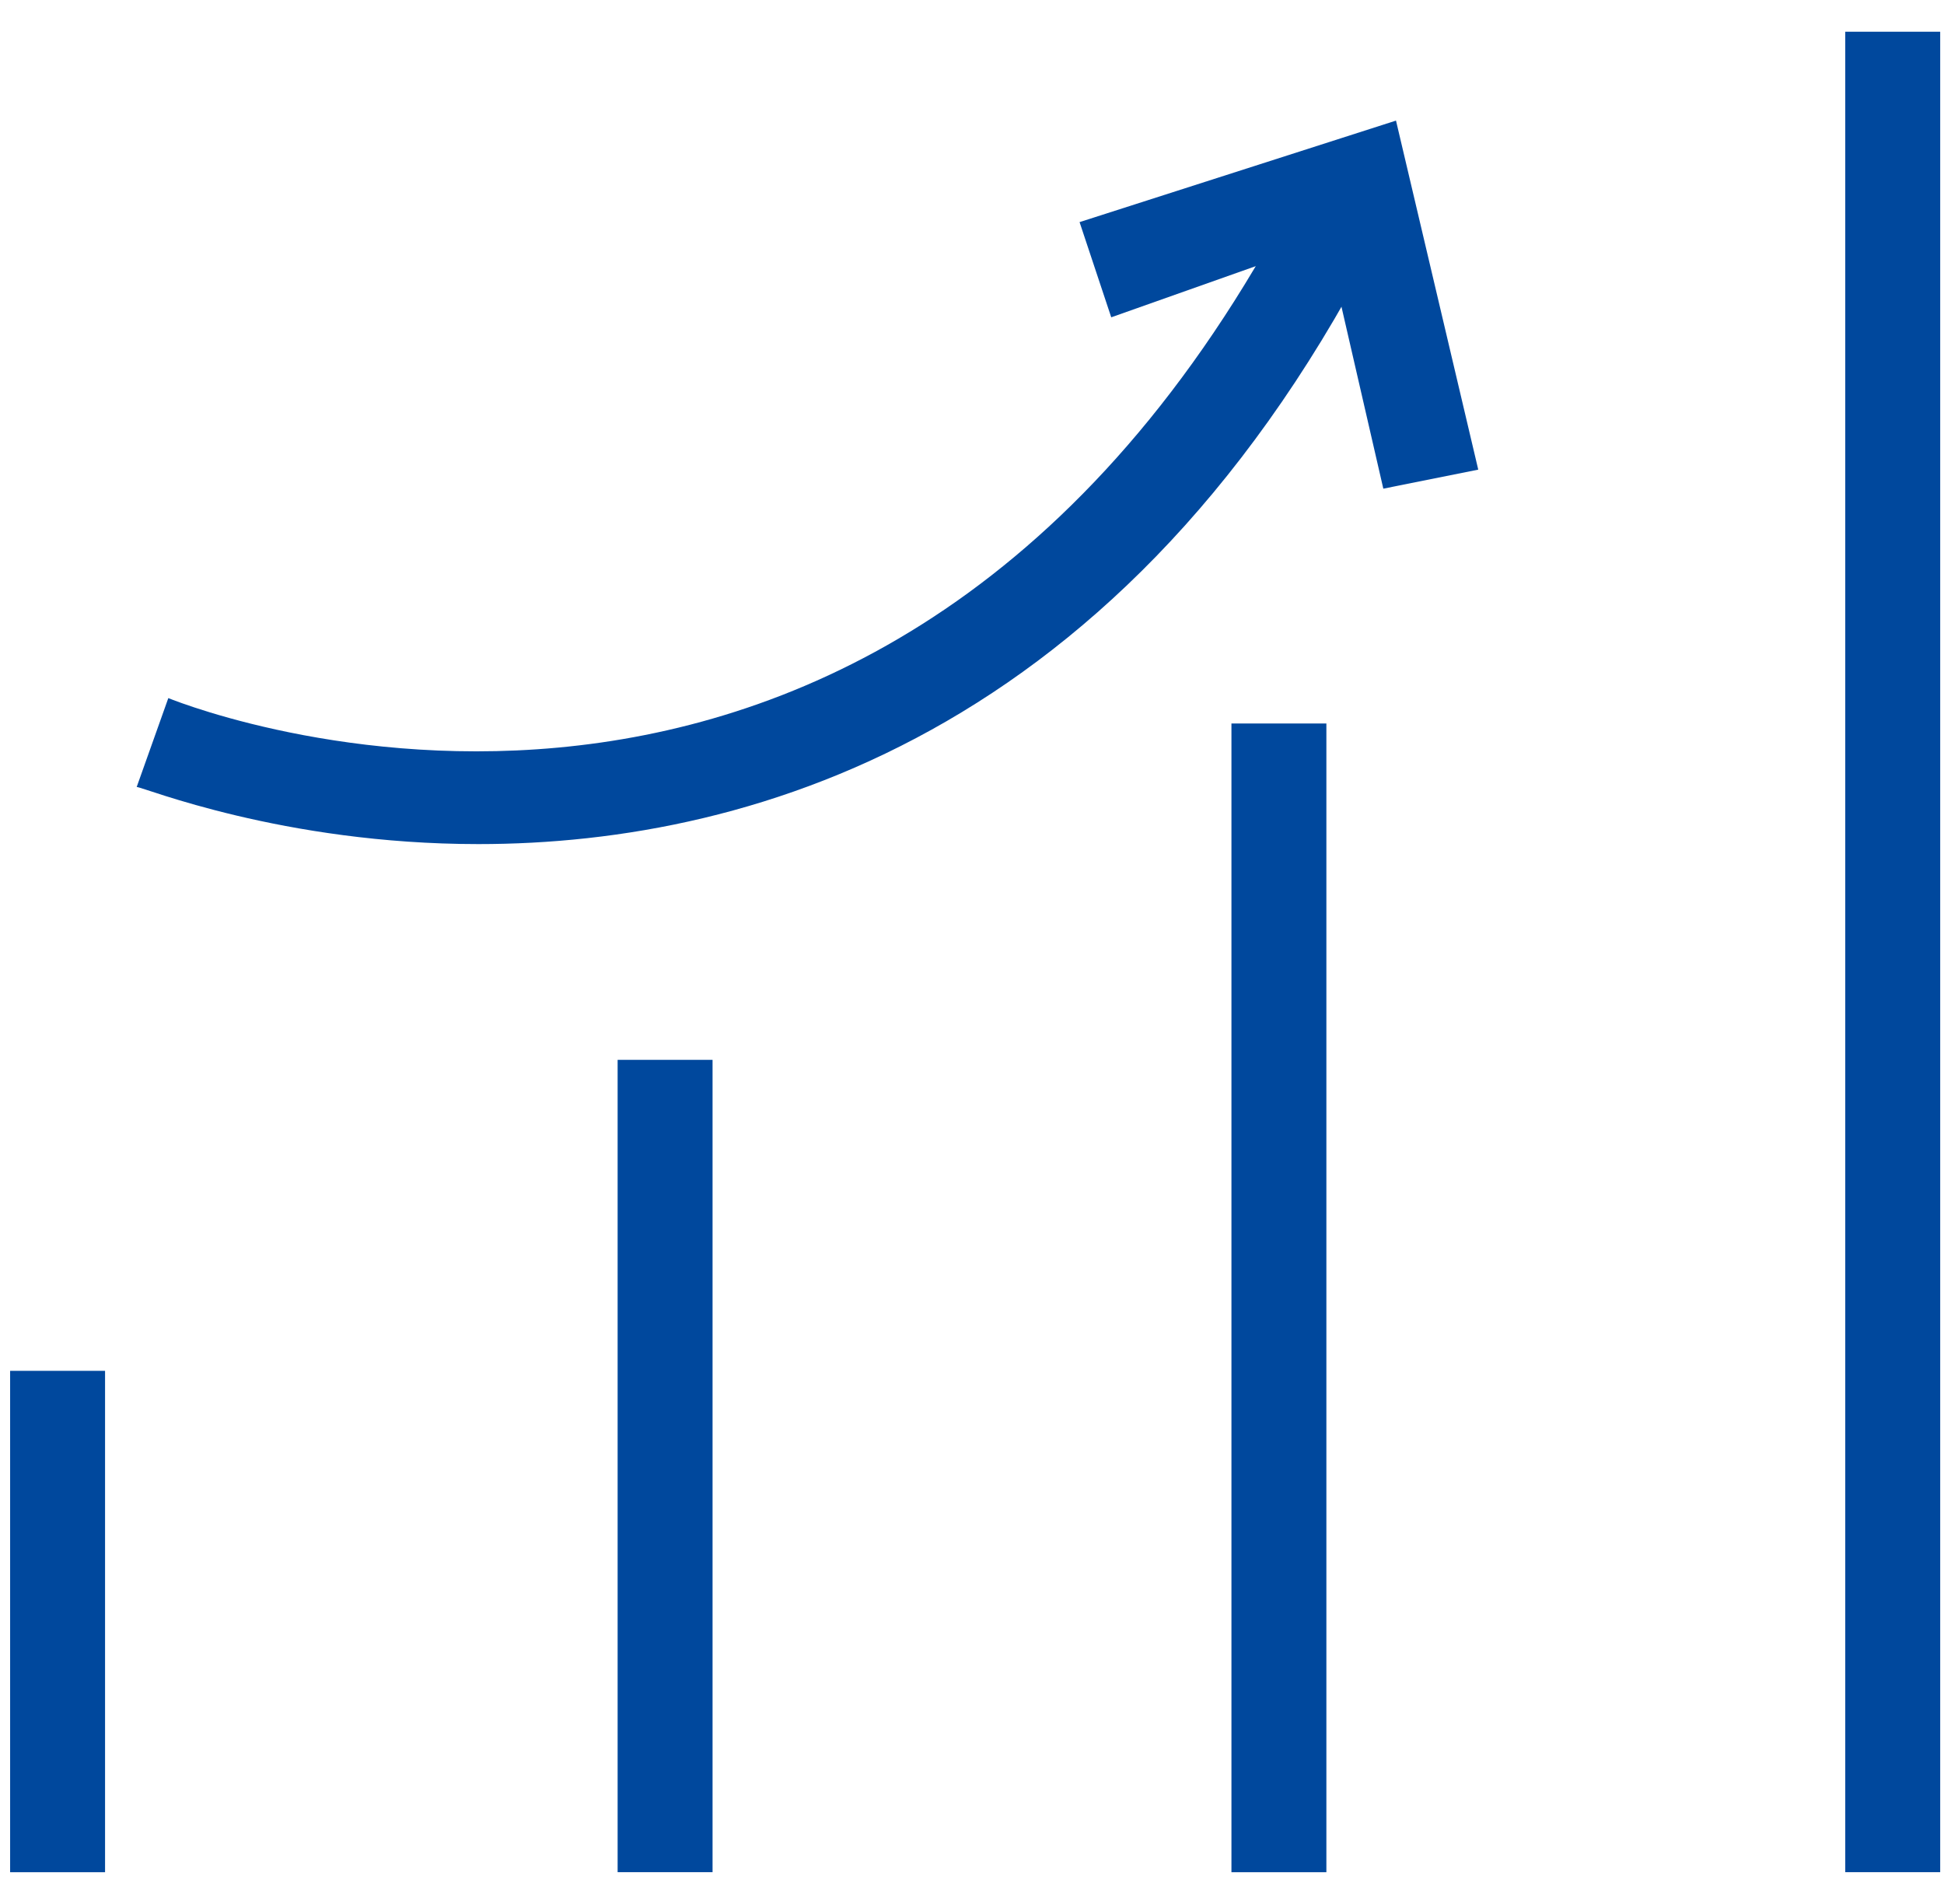
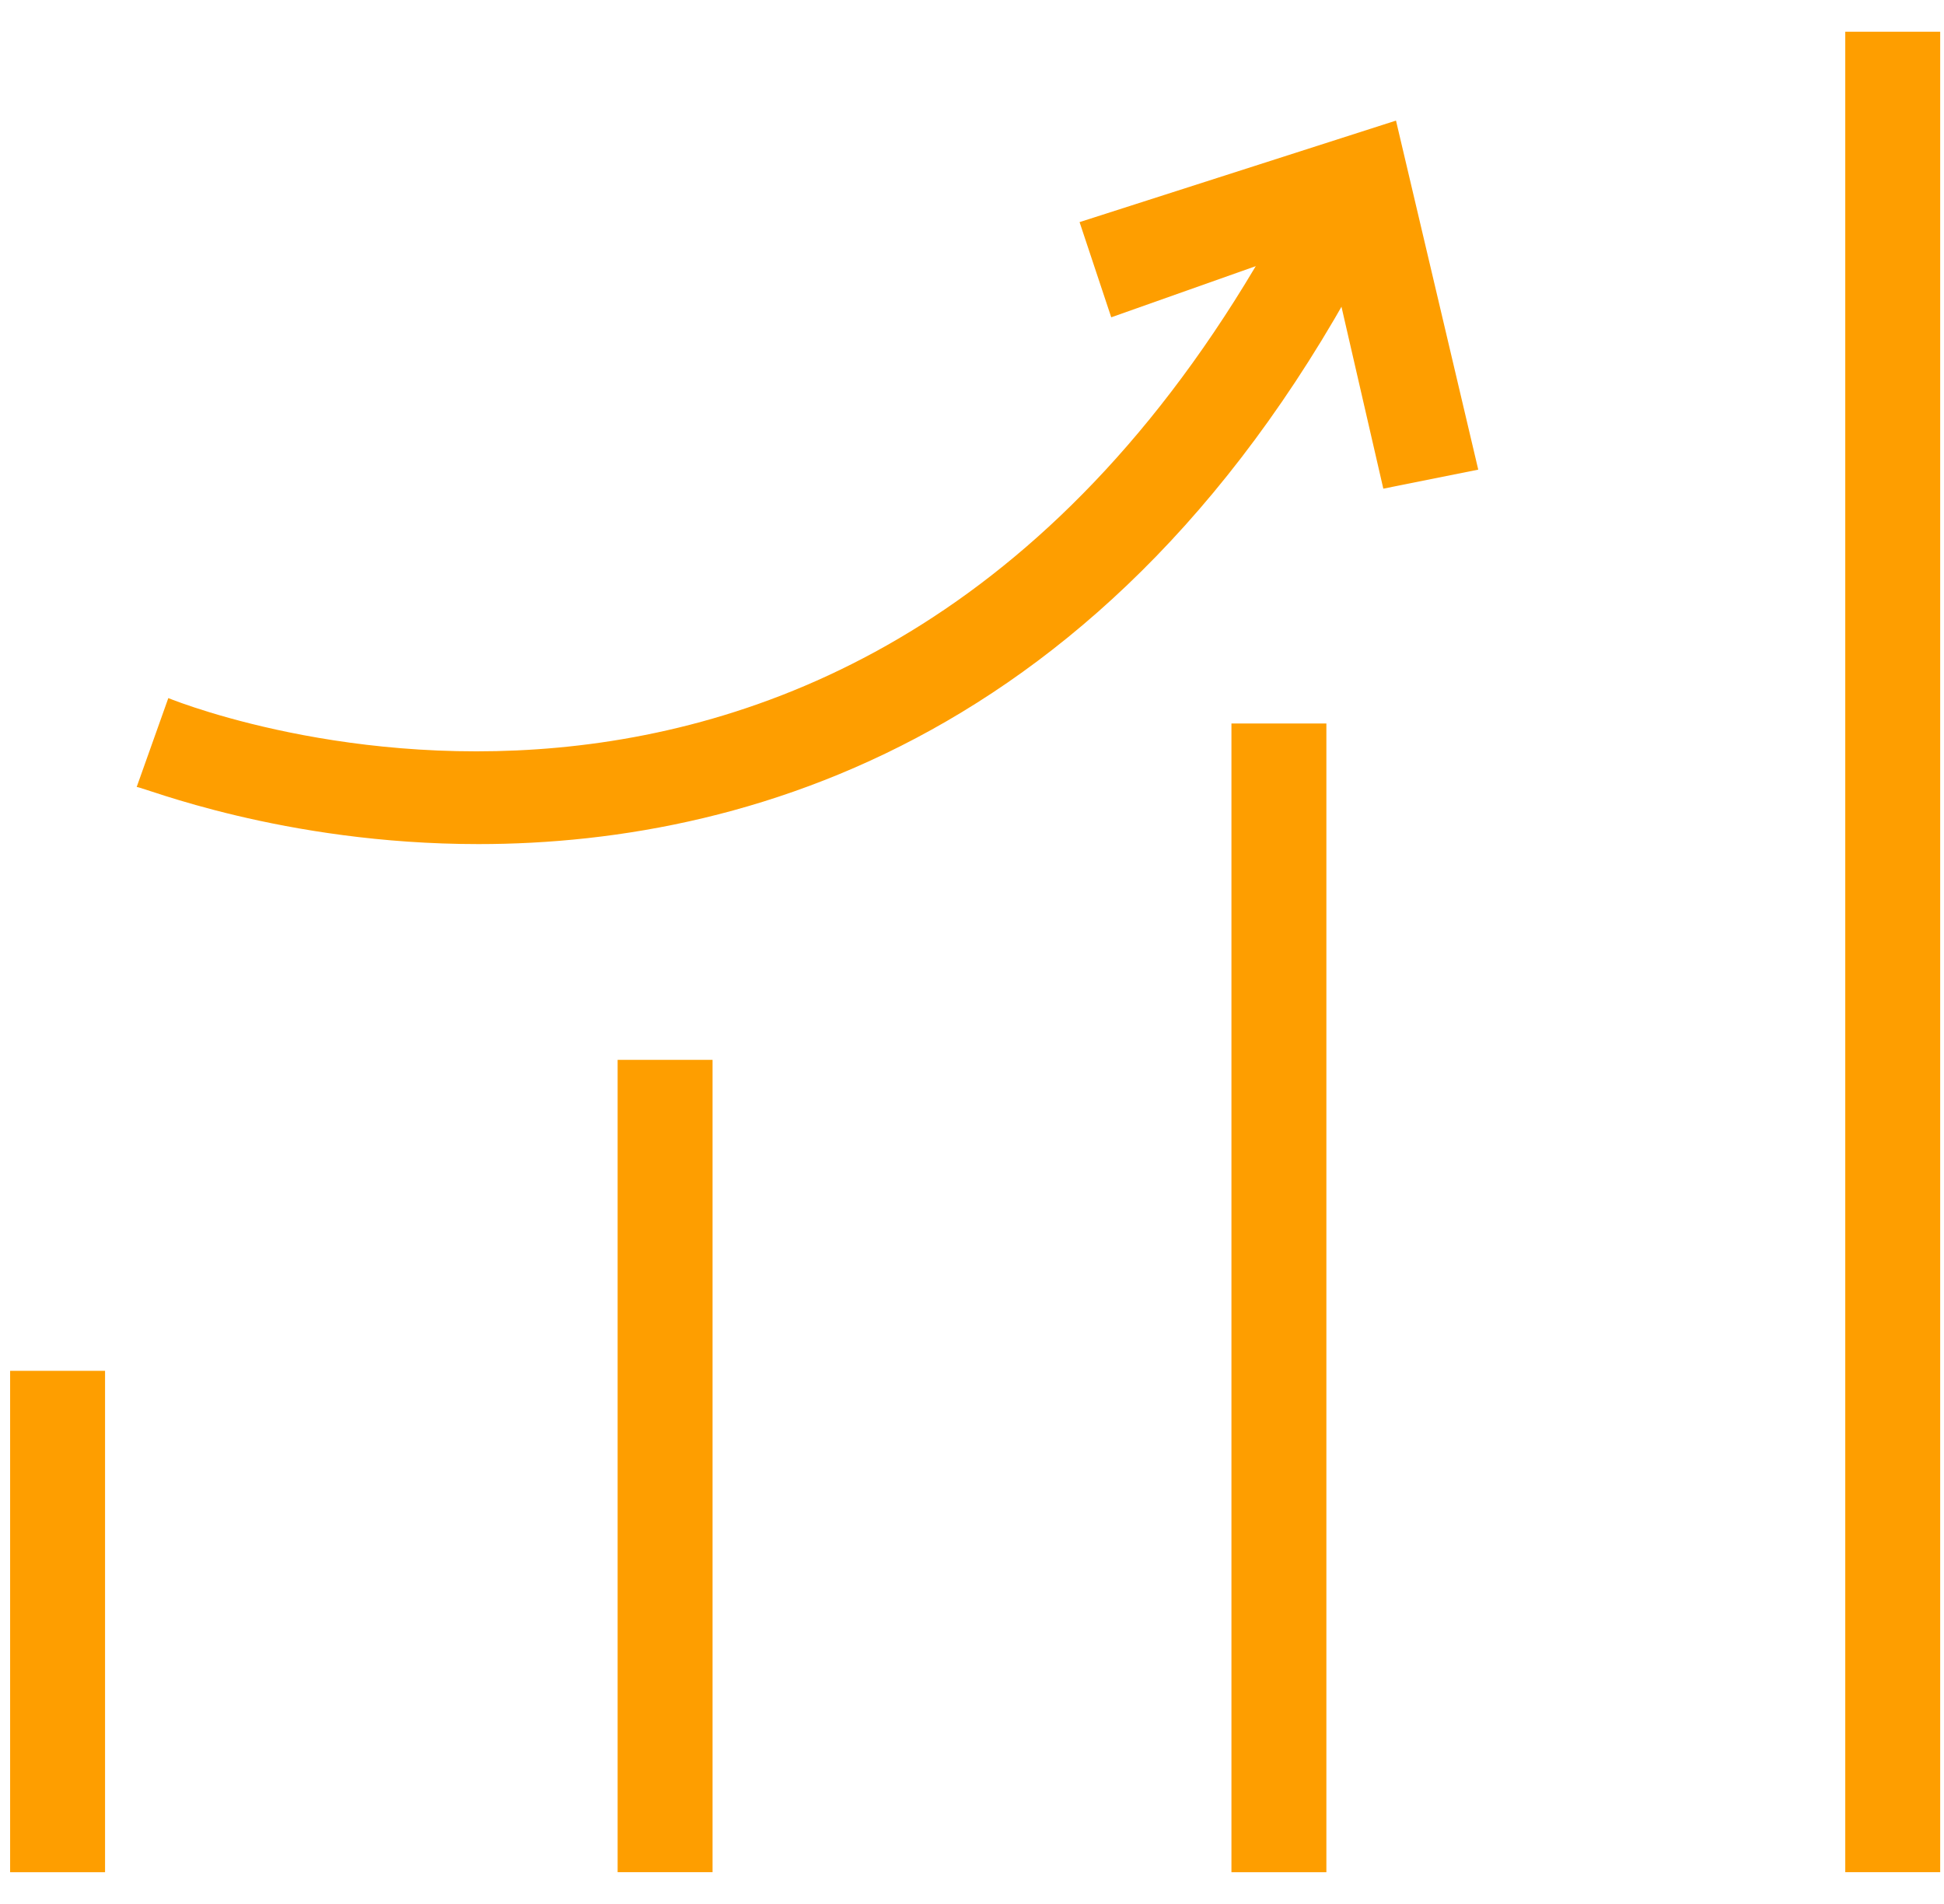
<svg xmlns="http://www.w3.org/2000/svg" width="48px" height="47px" viewBox="0 0 48 47" version="1.1">
  <defs />
  <g id="Page-1" stroke="none" stroke-width="1" fill="none" fill-rule="evenodd">
-     <g id="Redesign-Light03---Preferred" transform="translate(-696, -1221)" fill="#00489D" fill-rule="nonzero">
+     <g id="Redesign-Light03---Preferred" transform="translate(-696, -1221)" fill="#fe9e00" fill-rule="nonzero">
      <g id="CallOuts" transform="translate(169, 979)">
        <g id="Bottom-Row" transform="translate(0, 242)">
          <g id="Group-8" transform="translate(386, 0)">
            <g id="noun_growth-chart_310747" transform="translate(140, 0)">
              <g id="Group">
                <rect id="Rectangle-path" x="1.25" y="33.84" width="2.344" height="12.377" />
                <rect id="Rectangle-path" x="16.25" y="26.163" width="2.344" height="20.053" />
                <rect id="Rectangle-path" x="31.406" y="17.86" width="2.344" height="28.357" />
                <rect id="Rectangle-path" x="46.562" y="0.783" width="2.344" height="45.433" />
                <path d="M12.812,20.837 C7.969,20.837 4.531,19.427 4.375,19.427 L5.156,17.233 C5.938,17.547 23.438,24.283 33.438,3.917 L35.469,5.013 C29.219,18.017 19.688,20.837 12.812,20.837 Z" id="Shape" />
                <polygon id="Shape" points="35.156 12.063 33.75 5.953 28.438 7.833 27.656 5.483 35.469 2.977 37.5 11.593" />
              </g>
            </g>
          </g>
        </g>
      </g>
    </g>
  </g>
</svg>
